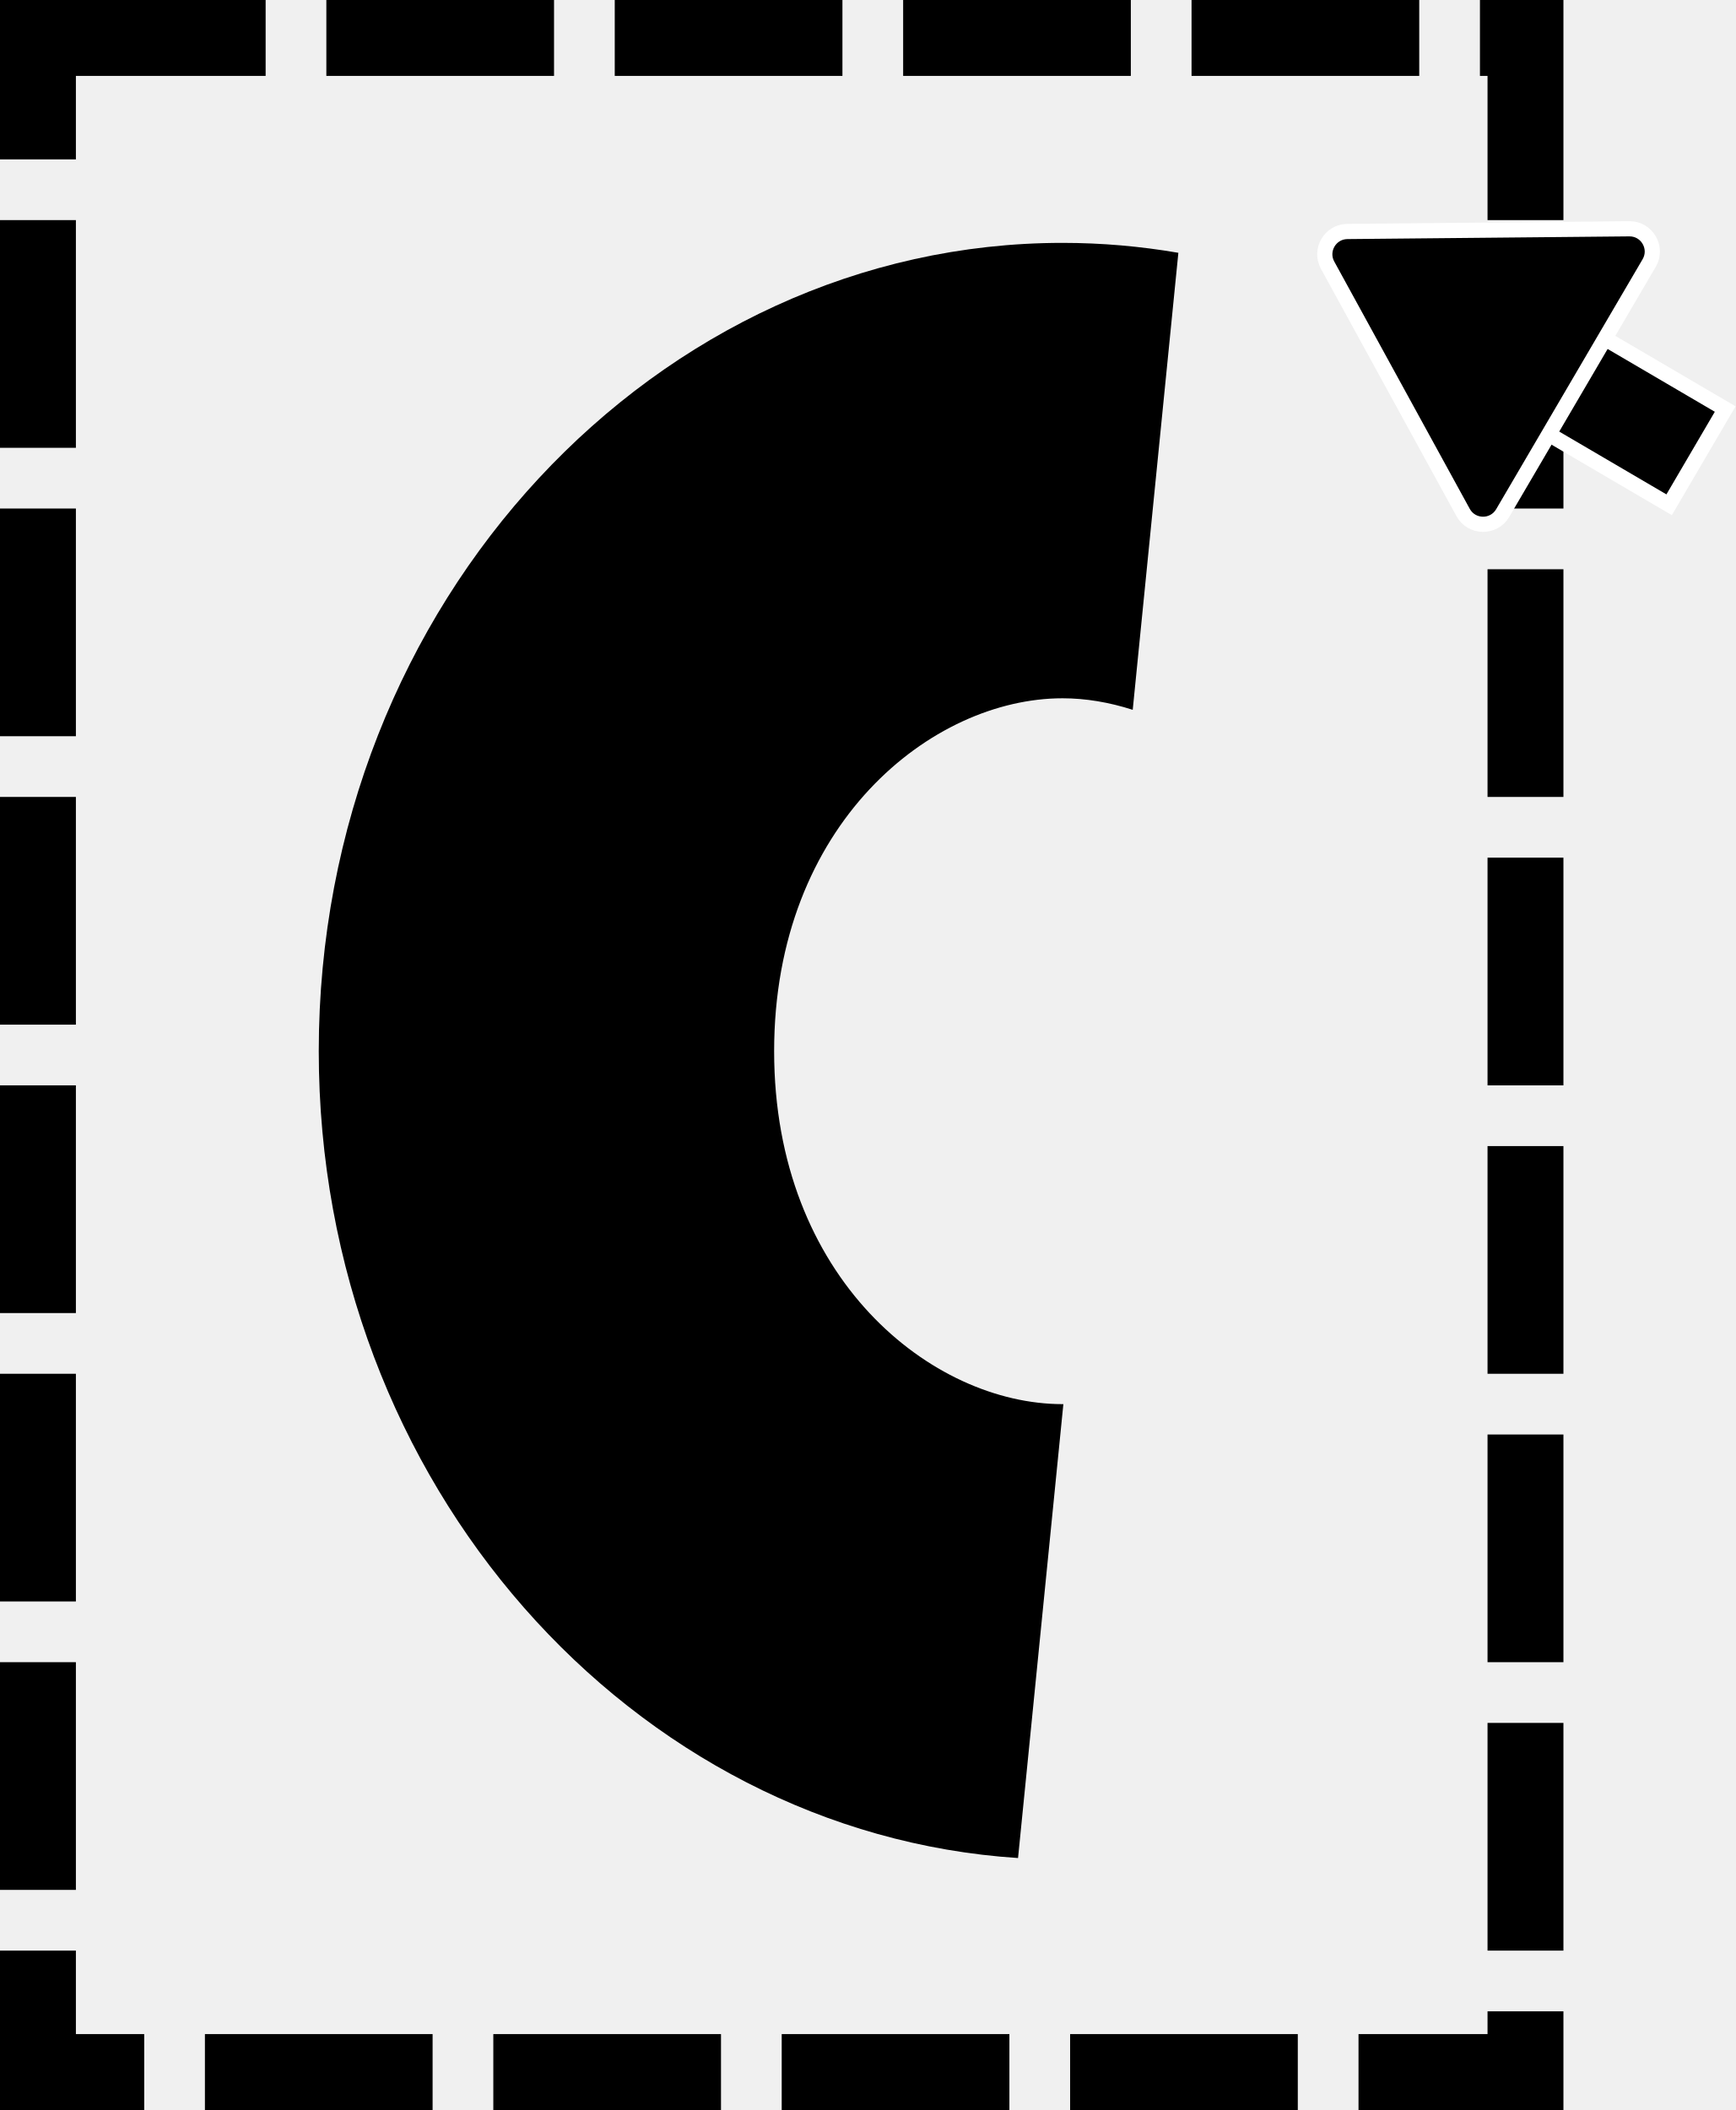
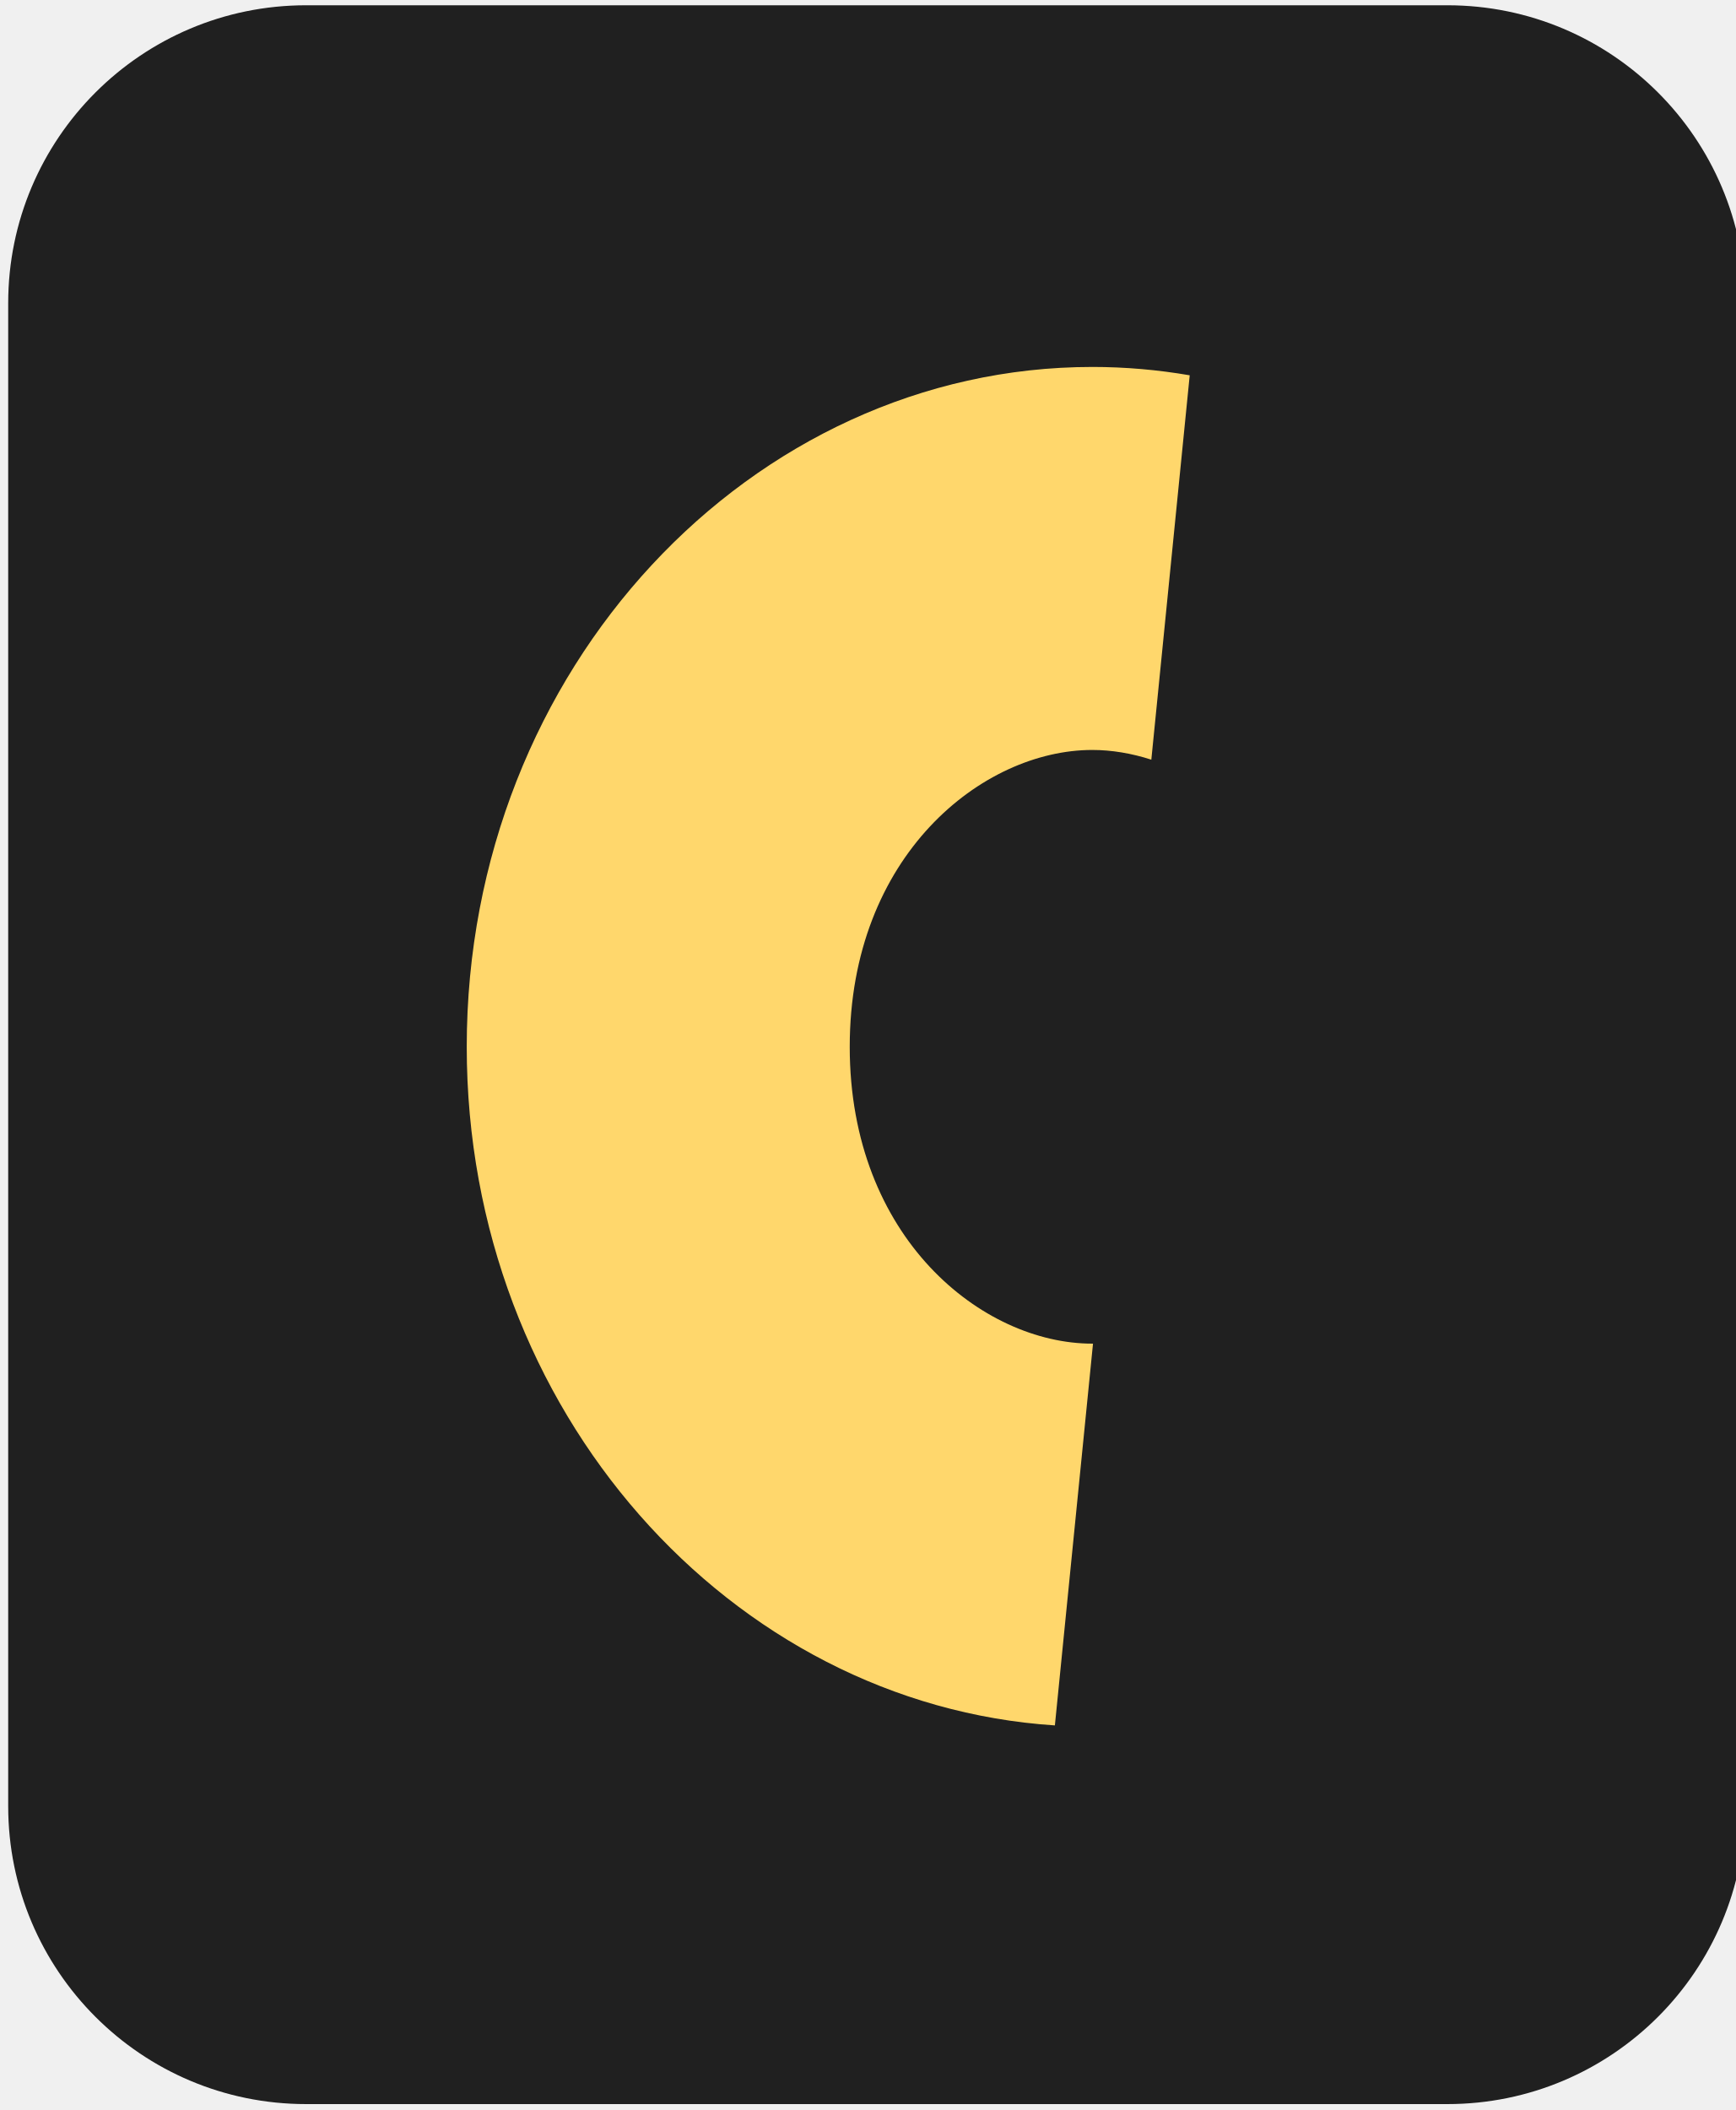
- <svg xmlns="http://www.w3.org/2000/svg" id="svg40" version="1.1" fill="none" viewBox="0 0 228.683 278" height="278" width="228.683">
+ <svg xmlns="http://www.w3.org/2000/svg" width="228.683" height="278" viewBox="0 0 228.683 278" fill="none" version="1.1" id="svg40">
  <defs id="defs44" />
-   <path d="m 140,32 c -53.324,0 -98,47.184 -98,106.5 0,57.128 41.443,102.996 92.139,106.303 l 5.973,-59.807 c -0.037,1.6e-4 -0.074,0.004 -0.111,0.004 -17.186,0 -38,-16.52 -38,-46.5 0,-29.98 20.814,-46.5 38,-46.5 3.015,0 6.142,0.521 9.248,1.521 l 6.014,-60.213 C 150.278,32.45 145.18,32 140,32 Z" style="color:#000000;font-style:normal;font-variant:normal;font-weight:normal;font-stretch:normal;font-size:medium;line-height:normal;font-family:sans-serif;font-variant-ligatures:normal;font-variant-position:normal;font-variant-caps:normal;font-variant-numeric:normal;font-variant-alternates:normal;font-variant-east-asian:normal;font-feature-settings:normal;font-variation-settings:normal;text-indent:0;text-align:start;text-decoration:none;text-decoration-line:none;text-decoration-style:solid;text-decoration-color:#000000;letter-spacing:normal;word-spacing:normal;text-transform:none;writing-mode:lr-tb;direction:ltr;text-orientation:mixed;dominant-baseline:auto;baseline-shift:baseline;text-anchor:start;white-space:normal;shape-padding:0;shape-margin:0;inline-size:0;clip-rule:nonzero;display:inline;overflow:visible;visibility:visible;isolation:auto;mix-blend-mode:normal;color-interpolation:sRGB;color-interpolation-filters:linearRGB;solid-color:#000000;solid-opacity:1;vector-effect:none;fill:#000000;fill-opacity:1;fill-rule:nonzero;stroke:none;stroke-width:60;stroke-linecap:butt;stroke-linejoin:miter;stroke-miterlimit:4;stroke-dasharray:none;stroke-dashoffset:0;stroke-opacity:1;color-rendering:auto;image-rendering:auto;shape-rendering:auto;text-rendering:auto;enable-background:accumulate;stop-color:#000000" id="path884" />
-   <rect id="rect8" stroke-dasharray="30, 8" stroke-width="10" stroke="#000000" height="268" width="196" y="5" x="5" />
-   <rect id="rect10" stroke-width="2" stroke="#ffffff" fill="#000000" transform="rotate(-149.635)" height="14.615" width="29.303" y="53.793" x="-223.377" />
-   <path id="path12" stroke-width="2" stroke="#ffffff" fill="#000000" d="m 177.531,30.5 c -2.267,0.021 -3.692,2.453 -2.602,4.441 l 17.851,32.579 c 1.12,2.044 4.041,2.086 5.219,0.075 l 19.297,-32.936 c 1.178,-2.011 -0.287,-4.539 -2.618,-4.516 z" />
+   <rect ry="39.249" y="0.694" x="1.08" height="276.527" width="228.879" id="rect1454" style="fill:#202020;fill-opacity:1;fill-rule:evenodd;stroke:none;stroke-width:3.275;stroke-linecap:round;stroke-opacity:1" />
+   <path id="path884" style="color:#000000;font-style:normal;font-variant:normal;font-weight:normal;font-stretch:normal;font-size:medium;line-height:normal;font-family:sans-serif;font-variant-ligatures:normal;font-variant-position:normal;font-variant-caps:normal;font-variant-numeric:normal;font-variant-alternates:normal;font-variant-east-asian:normal;font-feature-settings:normal;font-variation-settings:normal;text-indent:0;text-align:start;text-decoration:none;text-decoration-line:none;text-decoration-style:solid;text-decoration-color:#000000;letter-spacing:normal;word-spacing:normal;text-transform:none;writing-mode:lr-tb;direction:ltr;text-orientation:mixed;dominant-baseline:auto;baseline-shift:baseline;text-anchor:start;white-space:normal;shape-padding:0;shape-margin:0;inline-size:0;clip-rule:nonzero;display:inline;overflow:visible;visibility:visible;isolation:auto;mix-blend-mode:normal;color-interpolation:sRGB;color-interpolation-filters:linearRGB;solid-color:#000000;solid-opacity:1;vector-effect:none;fill:#ffd76c;fill-opacity:1;fill-rule:nonzero;stroke:none;stroke-width:50.464;stroke-linecap:butt;stroke-linejoin:miter;stroke-miterlimit:4;stroke-dasharray:none;stroke-dashoffset:0;stroke-opacity:1;color-rendering:auto;image-rendering:auto;shape-rendering:auto;text-rendering:auto;enable-background:accumulate;stop-color:#000000" d="m 143.923,48.347 c -44.849,0 -82.425,39.685 -82.425,89.574 0,48.049 34.856,86.627 77.495,89.408 l 5.023,-50.301 c -0.029,1.4e-4 -0.063,0.002 -0.093,0.002 -14.454,0 -31.961,-13.894 -31.961,-39.11 0,-25.215 17.506,-39.11 31.961,-39.11 2.536,0 5.165,0.438 7.778,1.28 l 5.058,-50.643 c -4.192,-0.722 -8.479,-1.101 -12.836,-1.101 z" />
</svg>
